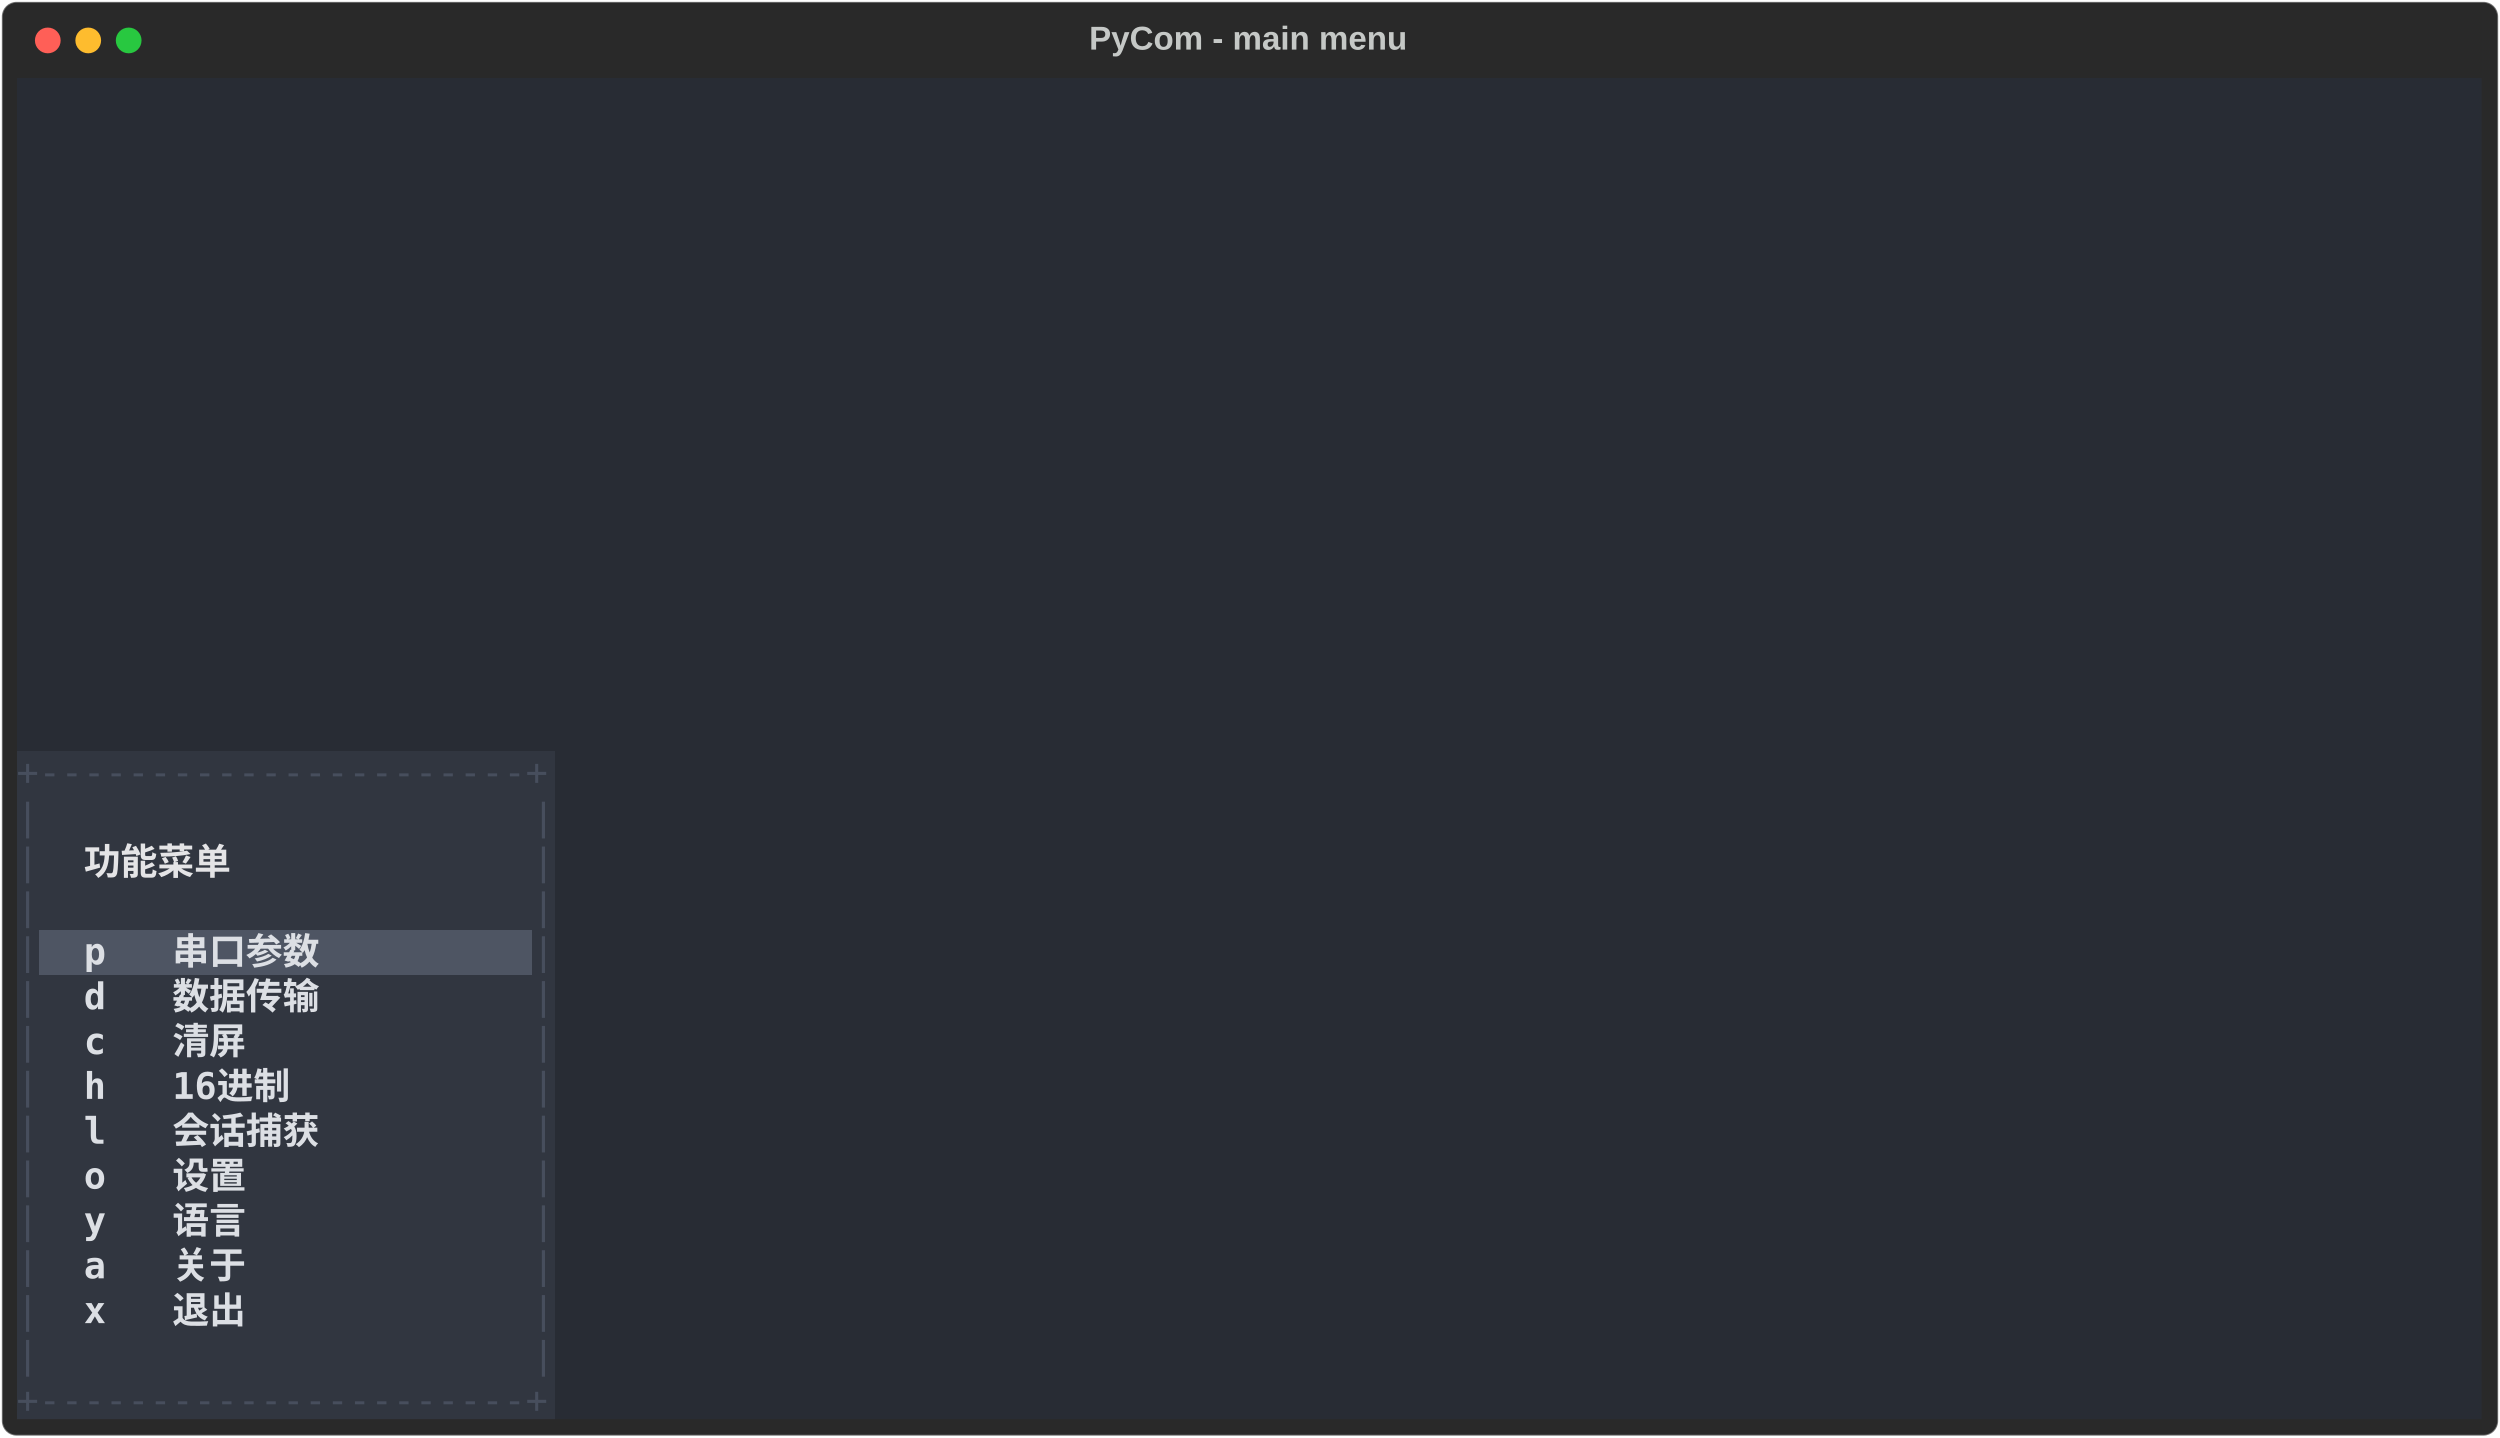
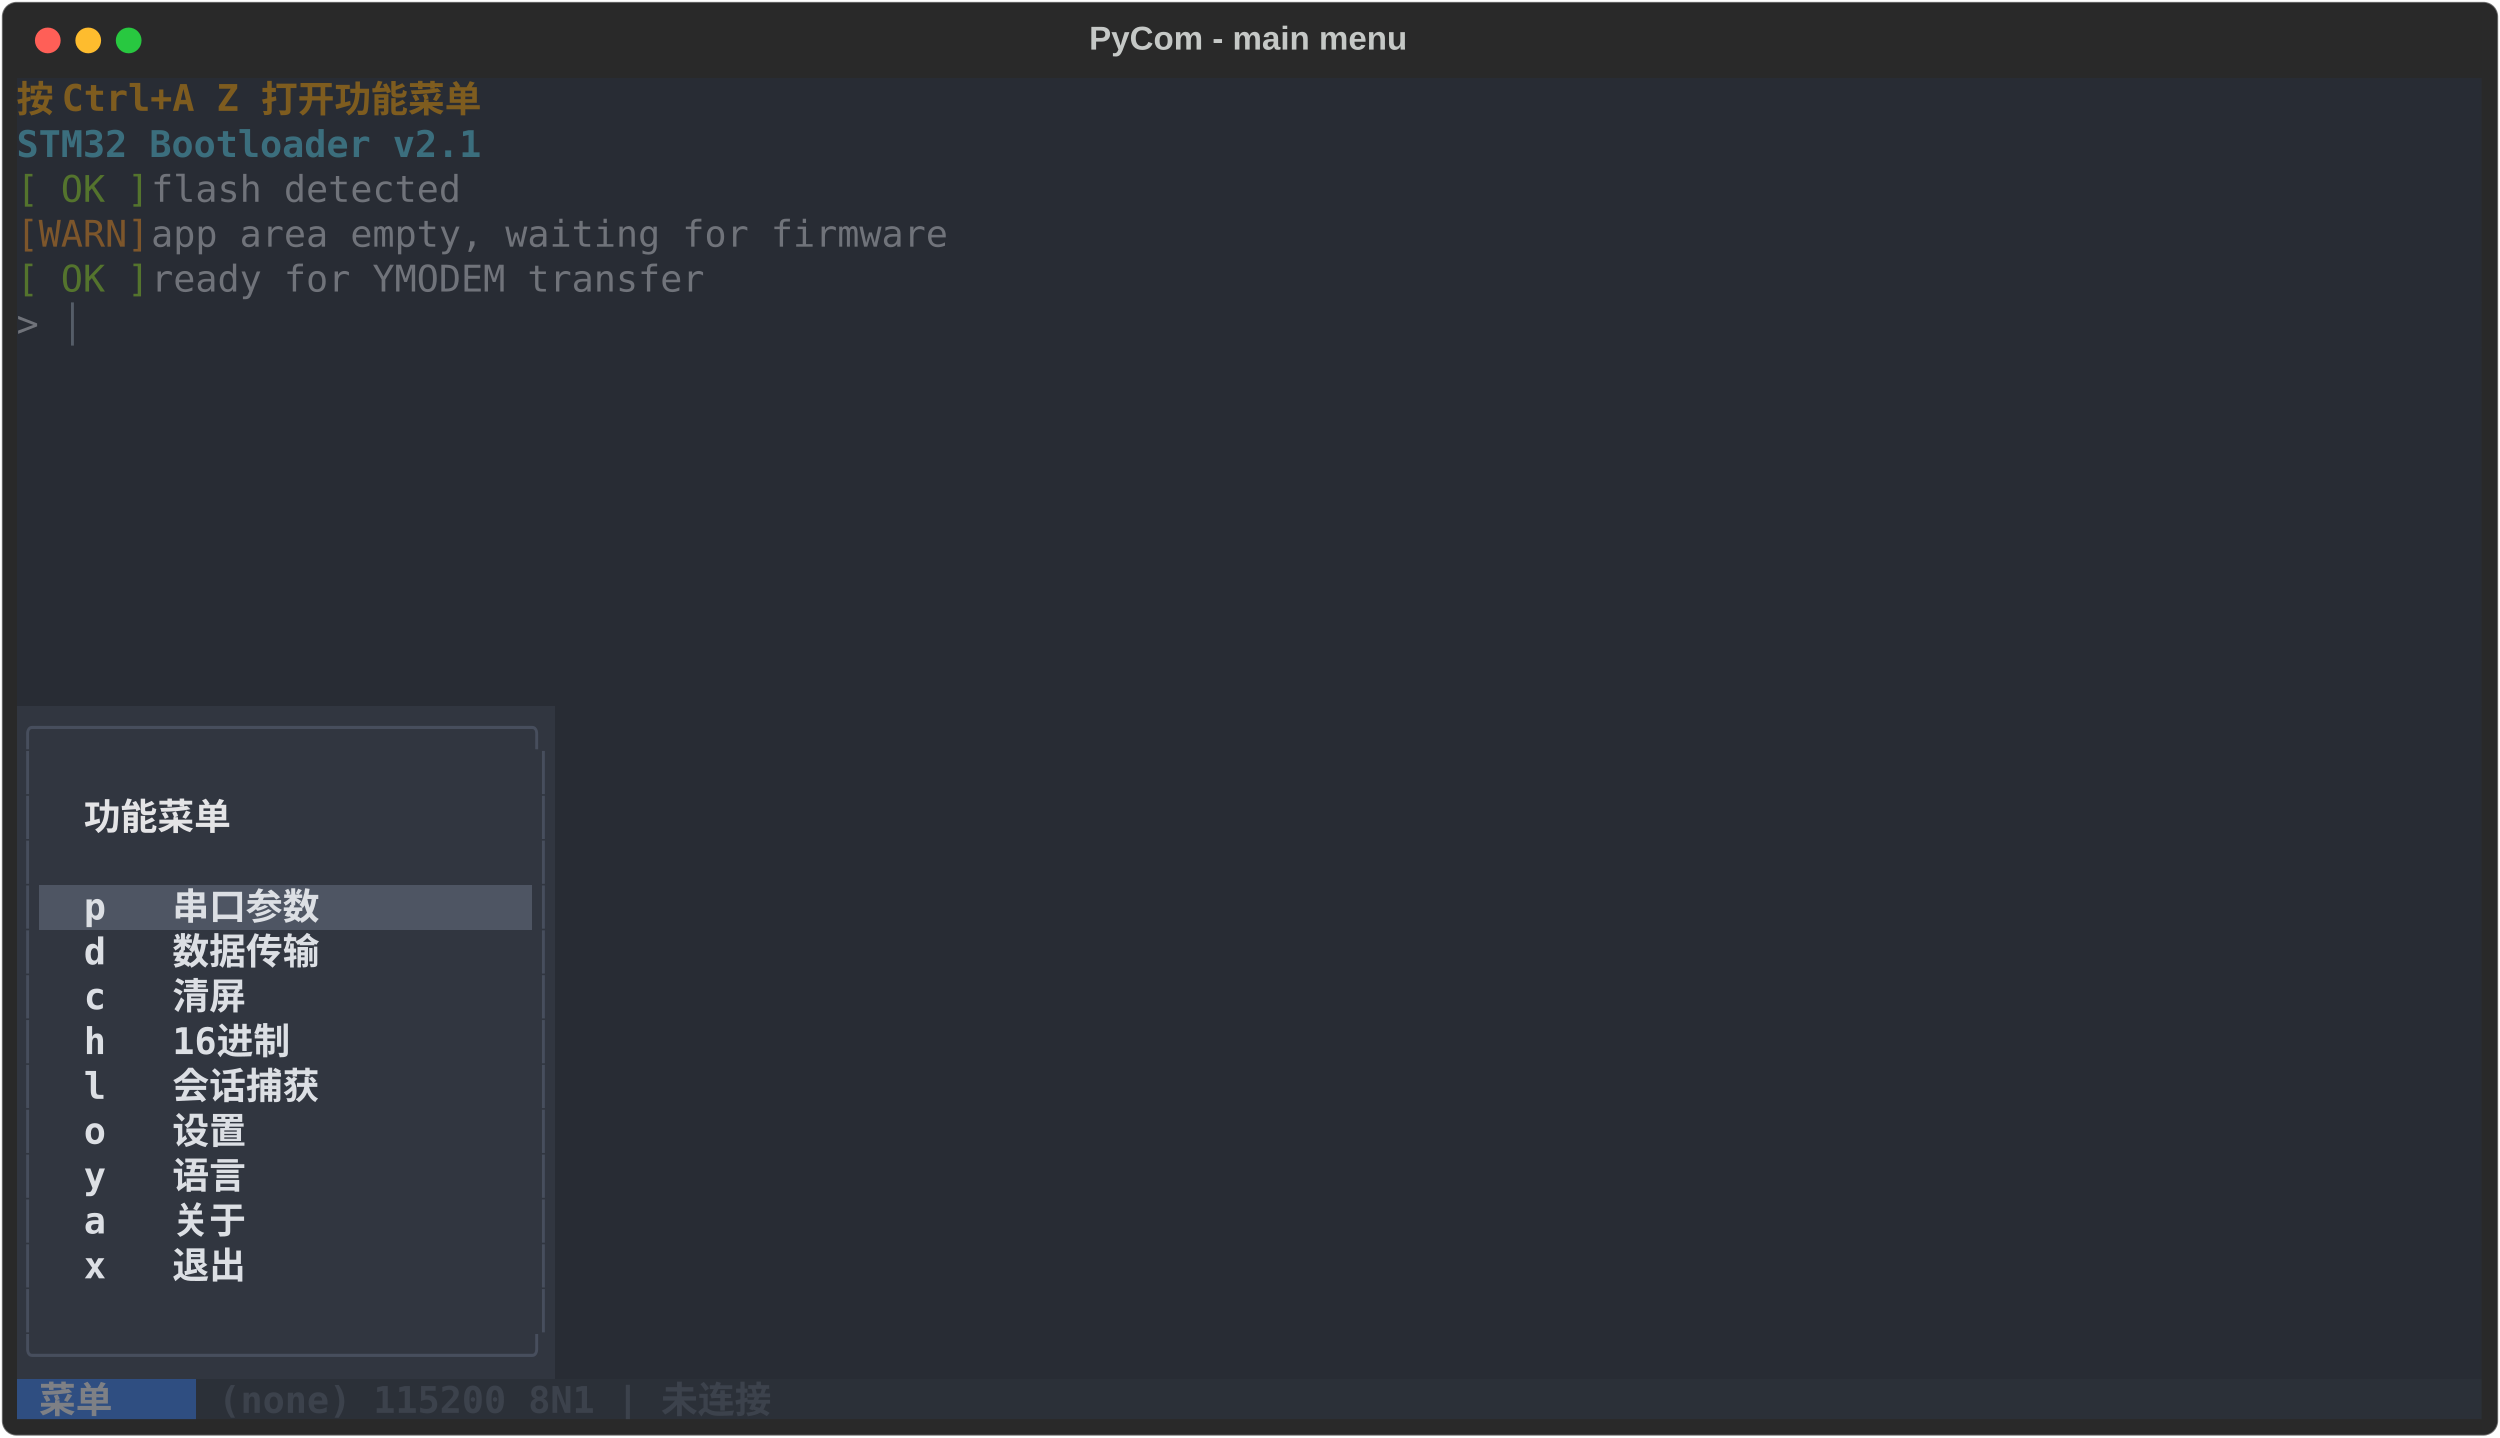
<svg xmlns="http://www.w3.org/2000/svg" class="rich-terminal" viewBox="0 0 1360 782.0">
  <style>

    @font-face {
        font-family: "Fira Code";
        src: local("FiraCode-Regular"),
                url("https://cdnjs.cloudflare.com/ajax/libs/firacode/6.2.0/woff2/FiraCode-Regular.woff2") format("woff2"),
                url("https://cdnjs.cloudflare.com/ajax/libs/firacode/6.2.0/woff/FiraCode-Regular.woff") format("woff");
        font-style: normal;
        font-weight: 400;
    }
    @font-face {
        font-family: "Fira Code";
        src: local("FiraCode-Bold"),
                url("https://cdnjs.cloudflare.com/ajax/libs/firacode/6.2.0/woff2/FiraCode-Bold.woff2") format("woff2"),
                url("https://cdnjs.cloudflare.com/ajax/libs/firacode/6.2.0/woff/FiraCode-Bold.woff") format("woff");
        font-style: bold;
        font-weight: 700;
    }

-     .terminal-4087328577-matrix {
+     .terminal-132506532-matrix {
        font-family: Fira Code, monospace;
        font-size: 20px;
        line-height: 24.4px;
        font-variant-east-asian: full-width;
    }

-     .terminal-4087328577-title {
+     .terminal-132506532-title {
        font-size: 18px;
        font-weight: bold;
        font-family: arial;
    }

-     .terminal-4087328577-r1 { fill: #c5c8c6 }
- .terminal-4087328577-r2 { fill: #474e5d }
- .terminal-4087328577-r3 { fill: #e4e4e6;font-weight: bold }
- .terminal-4087328577-r4 { fill: #dcdfe4;font-weight: bold }
+     .terminal-132506532-r1 { fill: #7e5c1f;font-weight: bold }
+ .terminal-132506532-r2 { fill: #dcdfe4 }
+ .terminal-132506532-r3 { fill: #c5c8c6 }
+ .terminal-132506532-r4 { fill: #3b6e7d;font-weight: bold }
+ .terminal-132506532-r5 { fill: #54742d }
+ .terminal-132506532-r6 { fill: #70737a }
+ .terminal-132506532-r7 { fill: #7d562b }
+ .terminal-132506532-r8 { fill: #555d68 }
+ .terminal-132506532-r9 { fill: #474e5d }
+ .terminal-132506532-r10 { fill: #e4e4e6;font-weight: bold }
+ .terminal-132506532-r11 { fill: #dcdfe4;font-weight: bold }
+ .terminal-132506532-r12 { fill: #7e8085;font-weight: bold }
+ .terminal-132506532-r13 { fill: #3c424c;font-weight: bold }
    </style>
  <defs>
-     <clipPath id="terminal-4087328577-clip-terminal">
+     <clipPath id="terminal-132506532-clip-terminal">
      <rect x="0" y="0" width="1341.0" height="731.0" />
    </clipPath>
-     <clipPath id="terminal-4087328577-line-0">
+     <clipPath id="terminal-132506532-line-0">
      <rect x="0" y="1.5" width="1342" height="24.65" />
    </clipPath>
-     <clipPath id="terminal-4087328577-line-1">
+     <clipPath id="terminal-132506532-line-1">
      <rect x="0" y="25.9" width="1342" height="24.65" />
    </clipPath>
-     <clipPath id="terminal-4087328577-line-2">
+     <clipPath id="terminal-132506532-line-2">
      <rect x="0" y="50.3" width="1342" height="24.65" />
    </clipPath>
-     <clipPath id="terminal-4087328577-line-3">
+     <clipPath id="terminal-132506532-line-3">
      <rect x="0" y="74.7" width="1342" height="24.65" />
    </clipPath>
-     <clipPath id="terminal-4087328577-line-4">
+     <clipPath id="terminal-132506532-line-4">
      <rect x="0" y="99.1" width="1342" height="24.65" />
    </clipPath>
-     <clipPath id="terminal-4087328577-line-5">
+     <clipPath id="terminal-132506532-line-5">
      <rect x="0" y="123.5" width="1342" height="24.65" />
    </clipPath>
-     <clipPath id="terminal-4087328577-line-6">
+     <clipPath id="terminal-132506532-line-6">
      <rect x="0" y="147.9" width="1342" height="24.65" />
    </clipPath>
-     <clipPath id="terminal-4087328577-line-7">
+     <clipPath id="terminal-132506532-line-7">
      <rect x="0" y="172.3" width="1342" height="24.65" />
    </clipPath>
-     <clipPath id="terminal-4087328577-line-8">
+     <clipPath id="terminal-132506532-line-8">
      <rect x="0" y="196.7" width="1342" height="24.65" />
    </clipPath>
-     <clipPath id="terminal-4087328577-line-9">
+     <clipPath id="terminal-132506532-line-9">
      <rect x="0" y="221.1" width="1342" height="24.65" />
    </clipPath>
-     <clipPath id="terminal-4087328577-line-10">
+     <clipPath id="terminal-132506532-line-10">
      <rect x="0" y="245.5" width="1342" height="24.65" />
    </clipPath>
-     <clipPath id="terminal-4087328577-line-11">
+     <clipPath id="terminal-132506532-line-11">
      <rect x="0" y="269.9" width="1342" height="24.65" />
    </clipPath>
-     <clipPath id="terminal-4087328577-line-12">
+     <clipPath id="terminal-132506532-line-12">
      <rect x="0" y="294.3" width="1342" height="24.65" />
    </clipPath>
-     <clipPath id="terminal-4087328577-line-13">
+     <clipPath id="terminal-132506532-line-13">
      <rect x="0" y="318.7" width="1342" height="24.65" />
    </clipPath>
-     <clipPath id="terminal-4087328577-line-14">
+     <clipPath id="terminal-132506532-line-14">
      <rect x="0" y="343.1" width="1342" height="24.65" />
    </clipPath>
-     <clipPath id="terminal-4087328577-line-15">
+     <clipPath id="terminal-132506532-line-15">
      <rect x="0" y="367.5" width="1342" height="24.65" />
    </clipPath>
-     <clipPath id="terminal-4087328577-line-16">
+     <clipPath id="terminal-132506532-line-16">
      <rect x="0" y="391.9" width="1342" height="24.65" />
    </clipPath>
-     <clipPath id="terminal-4087328577-line-17">
+     <clipPath id="terminal-132506532-line-17">
      <rect x="0" y="416.3" width="1342" height="24.65" />
    </clipPath>
-     <clipPath id="terminal-4087328577-line-18">
+     <clipPath id="terminal-132506532-line-18">
      <rect x="0" y="440.7" width="1342" height="24.65" />
    </clipPath>
-     <clipPath id="terminal-4087328577-line-19">
+     <clipPath id="terminal-132506532-line-19">
      <rect x="0" y="465.1" width="1342" height="24.65" />
    </clipPath>
-     <clipPath id="terminal-4087328577-line-20">
+     <clipPath id="terminal-132506532-line-20">
      <rect x="0" y="489.5" width="1342" height="24.65" />
    </clipPath>
-     <clipPath id="terminal-4087328577-line-21">
+     <clipPath id="terminal-132506532-line-21">
      <rect x="0" y="513.9" width="1342" height="24.65" />
    </clipPath>
-     <clipPath id="terminal-4087328577-line-22">
+     <clipPath id="terminal-132506532-line-22">
      <rect x="0" y="538.3" width="1342" height="24.65" />
    </clipPath>
-     <clipPath id="terminal-4087328577-line-23">
+     <clipPath id="terminal-132506532-line-23">
      <rect x="0" y="562.7" width="1342" height="24.65" />
    </clipPath>
-     <clipPath id="terminal-4087328577-line-24">
+     <clipPath id="terminal-132506532-line-24">
      <rect x="0" y="587.1" width="1342" height="24.65" />
    </clipPath>
-     <clipPath id="terminal-4087328577-line-25">
+     <clipPath id="terminal-132506532-line-25">
      <rect x="0" y="611.5" width="1342" height="24.65" />
    </clipPath>
-     <clipPath id="terminal-4087328577-line-26">
+     <clipPath id="terminal-132506532-line-26">
      <rect x="0" y="635.9" width="1342" height="24.65" />
    </clipPath>
-     <clipPath id="terminal-4087328577-line-27">
+     <clipPath id="terminal-132506532-line-27">
      <rect x="0" y="660.3" width="1342" height="24.65" />
    </clipPath>
-     <clipPath id="terminal-4087328577-line-28">
+     <clipPath id="terminal-132506532-line-28">
      <rect x="0" y="684.7" width="1342" height="24.65" />
    </clipPath>
  </defs>
  <rect fill="#292929" stroke="rgba(255,255,255,0.35)" stroke-width="1" x="1" y="1" width="1358" height="780" rx="8" />
-   <text class="terminal-4087328577-title" fill="#c5c8c6" text-anchor="middle" x="679" y="27">PyCom - main menu</text>
+   <text class="terminal-132506532-title" fill="#c5c8c6" text-anchor="middle" x="679" y="27">PyCom - main menu</text>
  <g transform="translate(26,22)">
    <circle cx="0" cy="0" r="7" fill="#ff5f57" />
    <circle cx="22" cy="0" r="7" fill="#febc2e" />
    <circle cx="44" cy="0" r="7" fill="#28c840" />
  </g>
-   <g transform="translate(9, 41)" clip-path="url(#terminal-4087328577-clip-terminal)">
-     <rect fill="#282c34" x="0" y="1.5" width="1342" height="24.65" shape-rendering="crispEdges" />
-     <rect fill="#282c34" x="0" y="25.9" width="1342" height="24.65" shape-rendering="crispEdges" />
-     <rect fill="#282c34" x="0" y="50.3" width="1342" height="24.65" shape-rendering="crispEdges" />
-     <rect fill="#282c34" x="0" y="74.7" width="1342" height="24.65" shape-rendering="crispEdges" />
-     <rect fill="#282c34" x="0" y="99.1" width="1342" height="24.65" shape-rendering="crispEdges" />
-     <rect fill="#282c34" x="0" y="123.5" width="1342" height="24.65" shape-rendering="crispEdges" />
+   <g transform="translate(9, 41)" clip-path="url(#terminal-132506532-clip-terminal)">
+     <rect fill="#282c34" x="0" y="1.5" width="292.8" height="24.65" shape-rendering="crispEdges" />
+     <rect fill="#282c34" x="292.8" y="1.5" width="1049.2" height="24.65" shape-rendering="crispEdges" />
+     <rect fill="#282c34" x="0" y="25.9" width="256.2" height="24.65" shape-rendering="crispEdges" />
+     <rect fill="#282c34" x="256.2" y="25.9" width="1085.8" height="24.65" shape-rendering="crispEdges" />
+     <rect fill="#282c34" x="0" y="50.3" width="73.2" height="24.65" shape-rendering="crispEdges" />
+     <rect fill="#282c34" x="73.2" y="50.3" width="183" height="24.65" shape-rendering="crispEdges" />
+     <rect fill="#282c34" x="256.2" y="50.3" width="1085.8" height="24.65" shape-rendering="crispEdges" />
+     <rect fill="#282c34" x="0" y="74.7" width="73.2" height="24.65" shape-rendering="crispEdges" />
+     <rect fill="#282c34" x="73.2" y="74.7" width="451.4" height="24.65" shape-rendering="crispEdges" />
+     <rect fill="#282c34" x="524.6" y="74.7" width="817.4" height="24.65" shape-rendering="crispEdges" />
+     <rect fill="#282c34" x="0" y="99.1" width="73.2" height="24.65" shape-rendering="crispEdges" />
+     <rect fill="#282c34" x="73.2" y="99.1" width="317.2" height="24.65" shape-rendering="crispEdges" />
+     <rect fill="#282c34" x="390.4" y="99.1" width="951.6" height="24.65" shape-rendering="crispEdges" />
+     <rect fill="#282c34" x="0" y="123.5" width="12.2" height="24.65" shape-rendering="crispEdges" />
+     <rect fill="#282c34" x="12.2" y="123.5" width="12.2" height="24.65" shape-rendering="crispEdges" />
+     <rect fill="#282c34" x="24.4" y="123.5" width="12.2" height="24.65" shape-rendering="crispEdges" />
+     <rect fill="#282c34" x="36.6" y="123.5" width="1305.4" height="24.65" shape-rendering="crispEdges" />
+     <rect fill="#282c34" x="0" y="147.9" width="0" height="24.65" shape-rendering="crispEdges" />
    <rect fill="#282c34" x="0" y="147.9" width="1342" height="24.65" shape-rendering="crispEdges" />
+     <rect fill="#282c34" x="0" y="172.3" width="0" height="24.65" shape-rendering="crispEdges" />
    <rect fill="#282c34" x="0" y="172.3" width="1342" height="24.65" shape-rendering="crispEdges" />
+     <rect fill="#282c34" x="0" y="196.7" width="0" height="24.65" shape-rendering="crispEdges" />
    <rect fill="#282c34" x="0" y="196.7" width="1342" height="24.65" shape-rendering="crispEdges" />
+     <rect fill="#282c34" x="0" y="221.1" width="0" height="24.65" shape-rendering="crispEdges" />
    <rect fill="#282c34" x="0" y="221.1" width="1342" height="24.65" shape-rendering="crispEdges" />
+     <rect fill="#282c34" x="0" y="245.5" width="0" height="24.65" shape-rendering="crispEdges" />
    <rect fill="#282c34" x="0" y="245.5" width="1342" height="24.65" shape-rendering="crispEdges" />
+     <rect fill="#282c34" x="0" y="269.9" width="0" height="24.65" shape-rendering="crispEdges" />
    <rect fill="#282c34" x="0" y="269.9" width="1342" height="24.65" shape-rendering="crispEdges" />
+     <rect fill="#282c34" x="0" y="294.3" width="0" height="24.65" shape-rendering="crispEdges" />
    <rect fill="#282c34" x="0" y="294.3" width="1342" height="24.65" shape-rendering="crispEdges" />
+     <rect fill="#282c34" x="0" y="318.7" width="0" height="24.65" shape-rendering="crispEdges" />
    <rect fill="#282c34" x="0" y="318.7" width="1342" height="24.65" shape-rendering="crispEdges" />
-     <rect fill="#282c34" x="0" y="343.1" width="1342" height="24.65" shape-rendering="crispEdges" />
-     <rect fill="#313640" x="0" y="367.5" width="292.8" height="24.65" shape-rendering="crispEdges" />
+     <rect fill="#313640" x="0" y="343.1" width="292.8" height="24.65" shape-rendering="crispEdges" />
+     <rect fill="#282c34" x="292.8" y="343.1" width="1049.2" height="24.65" shape-rendering="crispEdges" />
+     <rect fill="#313640" x="0" y="367.5" width="12.2" height="24.65" shape-rendering="crispEdges" />
+     <rect fill="#313640" x="12.2" y="367.5" width="268.4" height="24.65" shape-rendering="crispEdges" />
+     <rect fill="#313640" x="280.6" y="367.5" width="12.2" height="24.65" shape-rendering="crispEdges" />
    <rect fill="#282c34" x="292.8" y="367.5" width="1049.2" height="24.65" shape-rendering="crispEdges" />
    <rect fill="#313640" x="0" y="391.9" width="12.2" height="24.65" shape-rendering="crispEdges" />
-     <rect fill="#313640" x="12.2" y="391.9" width="268.4" height="24.65" shape-rendering="crispEdges" />
+     <rect fill="#313640" x="12.2" y="391.9" width="24.4" height="24.65" shape-rendering="crispEdges" />
+     <rect fill="#313640" x="36.6" y="391.9" width="97.6" height="24.65" shape-rendering="crispEdges" />
+     <rect fill="#313640" x="134.2" y="391.9" width="146.4" height="24.65" shape-rendering="crispEdges" />
    <rect fill="#313640" x="280.6" y="391.9" width="12.2" height="24.65" shape-rendering="crispEdges" />
    <rect fill="#282c34" x="292.8" y="391.9" width="1049.2" height="24.65" shape-rendering="crispEdges" />
    <rect fill="#313640" x="0" y="416.3" width="12.2" height="24.65" shape-rendering="crispEdges" />
-     <rect fill="#313640" x="12.2" y="416.3" width="24.4" height="24.65" shape-rendering="crispEdges" />
-     <rect fill="#313640" x="36.6" y="416.3" width="97.6" height="24.65" shape-rendering="crispEdges" />
-     <rect fill="#313640" x="134.2" y="416.3" width="146.4" height="24.65" shape-rendering="crispEdges" />
+     <rect fill="#313640" x="12.2" y="416.3" width="268.4" height="24.65" shape-rendering="crispEdges" />
    <rect fill="#313640" x="280.6" y="416.3" width="12.2" height="24.65" shape-rendering="crispEdges" />
    <rect fill="#282c34" x="292.8" y="416.3" width="1049.2" height="24.65" shape-rendering="crispEdges" />
    <rect fill="#313640" x="0" y="440.7" width="12.2" height="24.65" shape-rendering="crispEdges" />
-     <rect fill="#313640" x="12.2" y="440.7" width="268.4" height="24.65" shape-rendering="crispEdges" />
+     <rect fill="#4e5563" x="12.2" y="440.7" width="24.4" height="24.65" shape-rendering="crispEdges" />
+     <rect fill="#4e5563" x="36.6" y="440.7" width="195.2" height="24.65" shape-rendering="crispEdges" />
+     <rect fill="#4e5563" x="231.8" y="440.7" width="24.4" height="24.65" shape-rendering="crispEdges" />
+     <rect fill="#4e5563" x="256.2" y="440.7" width="24.4" height="24.65" shape-rendering="crispEdges" />
    <rect fill="#313640" x="280.6" y="440.7" width="12.2" height="24.65" shape-rendering="crispEdges" />
    <rect fill="#282c34" x="292.8" y="440.7" width="1049.2" height="24.65" shape-rendering="crispEdges" />
    <rect fill="#313640" x="0" y="465.1" width="12.2" height="24.65" shape-rendering="crispEdges" />
-     <rect fill="#4e5563" x="12.2" y="465.1" width="24.4" height="24.65" shape-rendering="crispEdges" />
-     <rect fill="#4e5563" x="36.6" y="465.1" width="195.2" height="24.65" shape-rendering="crispEdges" />
-     <rect fill="#4e5563" x="231.8" y="465.1" width="24.4" height="24.65" shape-rendering="crispEdges" />
-     <rect fill="#4e5563" x="256.2" y="465.1" width="24.4" height="24.65" shape-rendering="crispEdges" />
+     <rect fill="#313640" x="12.2" y="465.1" width="24.4" height="24.65" shape-rendering="crispEdges" />
+     <rect fill="#313640" x="36.6" y="465.1" width="195.2" height="24.65" shape-rendering="crispEdges" />
+     <rect fill="#313640" x="231.8" y="465.1" width="24.4" height="24.65" shape-rendering="crispEdges" />
+     <rect fill="#313640" x="256.2" y="465.1" width="24.4" height="24.65" shape-rendering="crispEdges" />
    <rect fill="#313640" x="280.6" y="465.1" width="12.2" height="24.65" shape-rendering="crispEdges" />
    <rect fill="#282c34" x="292.8" y="465.1" width="1049.2" height="24.65" shape-rendering="crispEdges" />
    <rect fill="#313640" x="0" y="489.5" width="12.2" height="24.65" shape-rendering="crispEdges" />
    <rect fill="#313640" x="12.2" y="489.5" width="24.4" height="24.65" shape-rendering="crispEdges" />
-     <rect fill="#313640" x="36.6" y="489.5" width="195.2" height="24.65" shape-rendering="crispEdges" />
-     <rect fill="#313640" x="231.8" y="489.5" width="24.4" height="24.65" shape-rendering="crispEdges" />
+     <rect fill="#313640" x="36.6" y="489.5" width="146.4" height="24.65" shape-rendering="crispEdges" />
+     <rect fill="#313640" x="183" y="489.5" width="73.2" height="24.65" shape-rendering="crispEdges" />
    <rect fill="#313640" x="256.2" y="489.5" width="24.4" height="24.65" shape-rendering="crispEdges" />
    <rect fill="#313640" x="280.6" y="489.5" width="12.2" height="24.65" shape-rendering="crispEdges" />
    <rect fill="#282c34" x="292.8" y="489.5" width="1049.2" height="24.65" shape-rendering="crispEdges" />
    <rect fill="#313640" x="0" y="513.9" width="12.2" height="24.65" shape-rendering="crispEdges" />
    <rect fill="#313640" x="12.2" y="513.9" width="24.4" height="24.65" shape-rendering="crispEdges" />
-     <rect fill="#313640" x="36.6" y="513.9" width="146.4" height="24.65" shape-rendering="crispEdges" />
-     <rect fill="#313640" x="183" y="513.9" width="73.2" height="24.65" shape-rendering="crispEdges" />
+     <rect fill="#313640" x="36.6" y="513.9" width="170.8" height="24.65" shape-rendering="crispEdges" />
+     <rect fill="#313640" x="207.4" y="513.9" width="48.8" height="24.65" shape-rendering="crispEdges" />
    <rect fill="#313640" x="256.2" y="513.9" width="24.4" height="24.65" shape-rendering="crispEdges" />
    <rect fill="#313640" x="280.6" y="513.9" width="12.2" height="24.65" shape-rendering="crispEdges" />
    <rect fill="#282c34" x="292.8" y="513.9" width="1049.2" height="24.65" shape-rendering="crispEdges" />
    <rect fill="#313640" x="0" y="538.3" width="12.2" height="24.65" shape-rendering="crispEdges" />
    <rect fill="#313640" x="12.2" y="538.3" width="24.4" height="24.65" shape-rendering="crispEdges" />
-     <rect fill="#313640" x="36.6" y="538.3" width="170.8" height="24.65" shape-rendering="crispEdges" />
-     <rect fill="#313640" x="207.4" y="538.3" width="48.8" height="24.65" shape-rendering="crispEdges" />
+     <rect fill="#313640" x="36.6" y="538.3" width="195.2" height="24.65" shape-rendering="crispEdges" />
+     <rect fill="#313640" x="231.8" y="538.3" width="24.4" height="24.65" shape-rendering="crispEdges" />
    <rect fill="#313640" x="256.2" y="538.3" width="24.4" height="24.65" shape-rendering="crispEdges" />
    <rect fill="#313640" x="280.6" y="538.3" width="12.2" height="24.65" shape-rendering="crispEdges" />
    <rect fill="#282c34" x="292.8" y="538.3" width="1049.2" height="24.65" shape-rendering="crispEdges" />
    <rect fill="#313640" x="0" y="562.7" width="12.2" height="24.65" shape-rendering="crispEdges" />
    <rect fill="#313640" x="12.2" y="562.7" width="24.4" height="24.65" shape-rendering="crispEdges" />
-     <rect fill="#313640" x="36.6" y="562.7" width="195.2" height="24.65" shape-rendering="crispEdges" />
-     <rect fill="#313640" x="231.8" y="562.7" width="24.4" height="24.65" shape-rendering="crispEdges" />
+     <rect fill="#313640" x="36.6" y="562.7" width="146.4" height="24.65" shape-rendering="crispEdges" />
+     <rect fill="#313640" x="183" y="562.7" width="73.2" height="24.65" shape-rendering="crispEdges" />
    <rect fill="#313640" x="256.2" y="562.7" width="24.4" height="24.65" shape-rendering="crispEdges" />
    <rect fill="#313640" x="280.6" y="562.7" width="12.2" height="24.65" shape-rendering="crispEdges" />
    <rect fill="#282c34" x="292.8" y="562.7" width="1049.2" height="24.65" shape-rendering="crispEdges" />
    <rect fill="#313640" x="0" y="587.1" width="12.2" height="24.65" shape-rendering="crispEdges" />
    <rect fill="#313640" x="12.2" y="587.1" width="24.4" height="24.65" shape-rendering="crispEdges" />
    <rect fill="#313640" x="36.6" y="587.1" width="146.4" height="24.65" shape-rendering="crispEdges" />
    <rect fill="#313640" x="183" y="587.1" width="73.2" height="24.65" shape-rendering="crispEdges" />
    <rect fill="#313640" x="256.2" y="587.1" width="24.4" height="24.65" shape-rendering="crispEdges" />
    <rect fill="#313640" x="280.6" y="587.1" width="12.2" height="24.65" shape-rendering="crispEdges" />
    <rect fill="#282c34" x="292.8" y="587.1" width="1049.2" height="24.65" shape-rendering="crispEdges" />
    <rect fill="#313640" x="0" y="611.5" width="12.2" height="24.65" shape-rendering="crispEdges" />
    <rect fill="#313640" x="12.2" y="611.5" width="24.4" height="24.65" shape-rendering="crispEdges" />
    <rect fill="#313640" x="36.6" y="611.5" width="146.4" height="24.65" shape-rendering="crispEdges" />
    <rect fill="#313640" x="183" y="611.5" width="73.2" height="24.65" shape-rendering="crispEdges" />
    <rect fill="#313640" x="256.2" y="611.5" width="24.4" height="24.65" shape-rendering="crispEdges" />
    <rect fill="#313640" x="280.6" y="611.5" width="12.2" height="24.65" shape-rendering="crispEdges" />
    <rect fill="#282c34" x="292.8" y="611.5" width="1049.2" height="24.65" shape-rendering="crispEdges" />
    <rect fill="#313640" x="0" y="635.9" width="12.2" height="24.65" shape-rendering="crispEdges" />
    <rect fill="#313640" x="12.2" y="635.9" width="24.4" height="24.65" shape-rendering="crispEdges" />
    <rect fill="#313640" x="36.6" y="635.9" width="146.4" height="24.65" shape-rendering="crispEdges" />
    <rect fill="#313640" x="183" y="635.9" width="73.2" height="24.65" shape-rendering="crispEdges" />
    <rect fill="#313640" x="256.2" y="635.9" width="24.4" height="24.65" shape-rendering="crispEdges" />
    <rect fill="#313640" x="280.6" y="635.9" width="12.2" height="24.65" shape-rendering="crispEdges" />
    <rect fill="#282c34" x="292.8" y="635.9" width="1049.2" height="24.65" shape-rendering="crispEdges" />
    <rect fill="#313640" x="0" y="660.3" width="12.2" height="24.65" shape-rendering="crispEdges" />
-     <rect fill="#313640" x="12.2" y="660.3" width="24.4" height="24.65" shape-rendering="crispEdges" />
-     <rect fill="#313640" x="36.6" y="660.3" width="146.4" height="24.65" shape-rendering="crispEdges" />
-     <rect fill="#313640" x="183" y="660.3" width="73.2" height="24.65" shape-rendering="crispEdges" />
-     <rect fill="#313640" x="256.2" y="660.3" width="24.4" height="24.65" shape-rendering="crispEdges" />
+     <rect fill="#313640" x="12.2" y="660.3" width="268.4" height="24.65" shape-rendering="crispEdges" />
    <rect fill="#313640" x="280.6" y="660.3" width="12.2" height="24.65" shape-rendering="crispEdges" />
    <rect fill="#282c34" x="292.8" y="660.3" width="1049.2" height="24.65" shape-rendering="crispEdges" />
-     <rect fill="#313640" x="0" y="684.7" width="12.2" height="24.65" shape-rendering="crispEdges" />
-     <rect fill="#313640" x="12.2" y="684.7" width="268.4" height="24.65" shape-rendering="crispEdges" />
-     <rect fill="#313640" x="280.6" y="684.7" width="12.2" height="24.65" shape-rendering="crispEdges" />
+     <rect fill="#313640" x="0" y="684.7" width="292.8" height="24.65" shape-rendering="crispEdges" />
    <rect fill="#282c34" x="292.8" y="684.7" width="1049.2" height="24.65" shape-rendering="crispEdges" />
-     <rect fill="#313640" x="0" y="709.1" width="292.8" height="24.65" shape-rendering="crispEdges" />
-     <rect fill="#282c34" x="292.8" y="709.1" width="1049.2" height="24.65" shape-rendering="crispEdges" />
-     <g class="terminal-4087328577-matrix">
-       <text class="terminal-4087328577-r1" x="1342" y="20" textLength="12.2" clip-path="url(#terminal-4087328577-line-0)">
- </text>
-       <text class="terminal-4087328577-r1" x="1342" y="44.4" textLength="12.2" clip-path="url(#terminal-4087328577-line-1)">
- </text>
-       <text class="terminal-4087328577-r1" x="1342" y="68.8" textLength="12.2" clip-path="url(#terminal-4087328577-line-2)">
- </text>
-       <text class="terminal-4087328577-r1" x="1342" y="93.2" textLength="12.2" clip-path="url(#terminal-4087328577-line-3)">
- </text>
-       <text class="terminal-4087328577-r1" x="1342" y="117.6" textLength="12.2" clip-path="url(#terminal-4087328577-line-4)">
- </text>
-       <text class="terminal-4087328577-r1" x="1342" y="142" textLength="12.2" clip-path="url(#terminal-4087328577-line-5)">
- </text>
-       <text class="terminal-4087328577-r1" x="1342" y="166.4" textLength="12.2" clip-path="url(#terminal-4087328577-line-6)">
- </text>
-       <text class="terminal-4087328577-r1" x="1342" y="190.8" textLength="12.2" clip-path="url(#terminal-4087328577-line-7)">
- </text>
-       <text class="terminal-4087328577-r1" x="1342" y="215.2" textLength="12.2" clip-path="url(#terminal-4087328577-line-8)">
- </text>
-       <text class="terminal-4087328577-r1" x="1342" y="239.6" textLength="12.2" clip-path="url(#terminal-4087328577-line-9)">
- </text>
-       <text class="terminal-4087328577-r1" x="1342" y="264" textLength="12.2" clip-path="url(#terminal-4087328577-line-10)">
- </text>
-       <text class="terminal-4087328577-r1" x="1342" y="288.4" textLength="12.2" clip-path="url(#terminal-4087328577-line-11)">
- </text>
-       <text class="terminal-4087328577-r1" x="1342" y="312.8" textLength="12.2" clip-path="url(#terminal-4087328577-line-12)">
- </text>
-       <text class="terminal-4087328577-r1" x="1342" y="337.2" textLength="12.2" clip-path="url(#terminal-4087328577-line-13)">
- </text>
-       <text class="terminal-4087328577-r1" x="1342" y="361.6" textLength="12.2" clip-path="url(#terminal-4087328577-line-14)">
- </text>
-       <text class="terminal-4087328577-r2" x="0" y="386" textLength="292.8" clip-path="url(#terminal-4087328577-line-15)">+----------------------+</text>
-       <text class="terminal-4087328577-r1" x="1342" y="386" textLength="12.2" clip-path="url(#terminal-4087328577-line-15)">
- </text>
-       <text class="terminal-4087328577-r2" x="0" y="410.4" textLength="12.2" clip-path="url(#terminal-4087328577-line-16)">|</text>
-       <text class="terminal-4087328577-r2" x="280.6" y="410.4" textLength="12.2" clip-path="url(#terminal-4087328577-line-16)">|</text>
-       <text class="terminal-4087328577-r1" x="1342" y="410.4" textLength="12.2" clip-path="url(#terminal-4087328577-line-16)">
- </text>
-       <text class="terminal-4087328577-r2" x="0" y="434.8" textLength="12.2" clip-path="url(#terminal-4087328577-line-17)">|</text>
-       <text class="terminal-4087328577-r3" x="36.6" y="434.8" textLength="48.8" clip-path="url(#terminal-4087328577-line-17)">功能菜单</text>
-       <text class="terminal-4087328577-r2" x="280.6" y="434.8" textLength="12.2" clip-path="url(#terminal-4087328577-line-17)">|</text>
-       <text class="terminal-4087328577-r1" x="1342" y="434.8" textLength="12.2" clip-path="url(#terminal-4087328577-line-17)">
- </text>
-       <text class="terminal-4087328577-r2" x="0" y="459.2" textLength="12.2" clip-path="url(#terminal-4087328577-line-18)">|</text>
-       <text class="terminal-4087328577-r2" x="280.6" y="459.2" textLength="12.2" clip-path="url(#terminal-4087328577-line-18)">|</text>
-       <text class="terminal-4087328577-r1" x="1342" y="459.2" textLength="12.2" clip-path="url(#terminal-4087328577-line-18)">
- </text>
-       <text class="terminal-4087328577-r2" x="0" y="483.6" textLength="12.2" clip-path="url(#terminal-4087328577-line-19)">|</text>
-       <text class="terminal-4087328577-r4" x="36.6" y="483.6" textLength="146.4" clip-path="url(#terminal-4087328577-line-19)">   p   串口参数 </text>
-       <text class="terminal-4087328577-r2" x="280.6" y="483.6" textLength="12.2" clip-path="url(#terminal-4087328577-line-19)">|</text>
-       <text class="terminal-4087328577-r1" x="1342" y="483.6" textLength="12.2" clip-path="url(#terminal-4087328577-line-19)">
- </text>
-       <text class="terminal-4087328577-r2" x="0" y="508" textLength="12.2" clip-path="url(#terminal-4087328577-line-20)">|</text>
-       <text class="terminal-4087328577-r4" x="36.6" y="508" textLength="146.4" clip-path="url(#terminal-4087328577-line-20)">   d   数据传输 </text>
-       <text class="terminal-4087328577-r2" x="280.6" y="508" textLength="12.2" clip-path="url(#terminal-4087328577-line-20)">|</text>
-       <text class="terminal-4087328577-r1" x="1342" y="508" textLength="12.2" clip-path="url(#terminal-4087328577-line-20)">
- </text>
-       <text class="terminal-4087328577-r2" x="0" y="532.4" textLength="12.2" clip-path="url(#terminal-4087328577-line-21)">|</text>
-       <text class="terminal-4087328577-r4" x="36.6" y="532.4" textLength="122" clip-path="url(#terminal-4087328577-line-21)">   c   清屏 </text>
-       <text class="terminal-4087328577-r2" x="280.6" y="532.4" textLength="12.2" clip-path="url(#terminal-4087328577-line-21)">|</text>
-       <text class="terminal-4087328577-r1" x="1342" y="532.4" textLength="12.2" clip-path="url(#terminal-4087328577-line-21)">
- </text>
-       <text class="terminal-4087328577-r2" x="0" y="556.8" textLength="12.2" clip-path="url(#terminal-4087328577-line-22)">|</text>
-       <text class="terminal-4087328577-r4" x="36.6" y="556.8" textLength="146.4" clip-path="url(#terminal-4087328577-line-22)">   h   16进制 </text>
-       <text class="terminal-4087328577-r2" x="280.6" y="556.8" textLength="12.2" clip-path="url(#terminal-4087328577-line-22)">|</text>
-       <text class="terminal-4087328577-r1" x="1342" y="556.8" textLength="12.2" clip-path="url(#terminal-4087328577-line-22)">
- </text>
-       <text class="terminal-4087328577-r2" x="0" y="581.2" textLength="12.2" clip-path="url(#terminal-4087328577-line-23)">|</text>
-       <text class="terminal-4087328577-r4" x="36.6" y="581.2" textLength="146.4" clip-path="url(#terminal-4087328577-line-23)">   l   会话捕获 </text>
-       <text class="terminal-4087328577-r2" x="280.6" y="581.2" textLength="12.2" clip-path="url(#terminal-4087328577-line-23)">|</text>
-       <text class="terminal-4087328577-r1" x="1342" y="581.2" textLength="12.2" clip-path="url(#terminal-4087328577-line-23)">
- </text>
-       <text class="terminal-4087328577-r2" x="0" y="605.6" textLength="12.2" clip-path="url(#terminal-4087328577-line-24)">|</text>
-       <text class="terminal-4087328577-r4" x="36.6" y="605.6" textLength="122" clip-path="url(#terminal-4087328577-line-24)">   o   设置 </text>
-       <text class="terminal-4087328577-r2" x="280.6" y="605.6" textLength="12.2" clip-path="url(#terminal-4087328577-line-24)">|</text>
-       <text class="terminal-4087328577-r1" x="1342" y="605.6" textLength="12.2" clip-path="url(#terminal-4087328577-line-24)">
- </text>
-       <text class="terminal-4087328577-r2" x="0" y="630" textLength="12.2" clip-path="url(#terminal-4087328577-line-25)">|</text>
-       <text class="terminal-4087328577-r4" x="36.6" y="630" textLength="122" clip-path="url(#terminal-4087328577-line-25)">   y   语言 </text>
-       <text class="terminal-4087328577-r2" x="280.6" y="630" textLength="12.2" clip-path="url(#terminal-4087328577-line-25)">|</text>
-       <text class="terminal-4087328577-r1" x="1342" y="630" textLength="12.2" clip-path="url(#terminal-4087328577-line-25)">
- </text>
-       <text class="terminal-4087328577-r2" x="0" y="654.4" textLength="12.2" clip-path="url(#terminal-4087328577-line-26)">|</text>
-       <text class="terminal-4087328577-r4" x="36.6" y="654.4" textLength="122" clip-path="url(#terminal-4087328577-line-26)">   a   关于 </text>
-       <text class="terminal-4087328577-r2" x="280.6" y="654.4" textLength="12.2" clip-path="url(#terminal-4087328577-line-26)">|</text>
-       <text class="terminal-4087328577-r1" x="1342" y="654.4" textLength="12.2" clip-path="url(#terminal-4087328577-line-26)">
- </text>
-       <text class="terminal-4087328577-r2" x="0" y="678.8" textLength="12.2" clip-path="url(#terminal-4087328577-line-27)">|</text>
-       <text class="terminal-4087328577-r4" x="36.6" y="678.8" textLength="122" clip-path="url(#terminal-4087328577-line-27)">   x   退出 </text>
-       <text class="terminal-4087328577-r2" x="280.6" y="678.8" textLength="12.2" clip-path="url(#terminal-4087328577-line-27)">|</text>
-       <text class="terminal-4087328577-r1" x="1342" y="678.8" textLength="12.2" clip-path="url(#terminal-4087328577-line-27)">
- </text>
-       <text class="terminal-4087328577-r2" x="0" y="703.2" textLength="12.2" clip-path="url(#terminal-4087328577-line-28)">|</text>
-       <text class="terminal-4087328577-r2" x="280.6" y="703.2" textLength="12.2" clip-path="url(#terminal-4087328577-line-28)">|</text>
-       <text class="terminal-4087328577-r1" x="1342" y="703.2" textLength="12.2" clip-path="url(#terminal-4087328577-line-28)">
- </text>
-       <text class="terminal-4087328577-r2" x="0" y="727.6" textLength="292.8" clip-path="url(#terminal-4087328577-line-29)">+----------------------+</text>
+     <rect fill="#2f4e81" x="0" y="709.1" width="12.2" height="24.65" shape-rendering="crispEdges" />
+     <rect fill="#2f4e81" x="12.2" y="709.1" width="73.2" height="24.65" shape-rendering="crispEdges" />
+     <rect fill="#2f4e81" x="85.4" y="709.1" width="12.2" height="24.65" shape-rendering="crispEdges" />
+     <rect fill="#2b3038" x="97.6" y="709.1" width="12.2" height="24.65" shape-rendering="crispEdges" />
+     <rect fill="#2b3038" x="109.8" y="709.1" width="329.4" height="24.65" shape-rendering="crispEdges" />
+     <rect fill="#2b3038" x="439.2" y="709.1" width="902.8" height="24.65" shape-rendering="crispEdges" />
+     <g class="terminal-132506532-matrix">
+       <text class="terminal-132506532-r1" x="0" y="20" textLength="207.4" clip-path="url(#terminal-132506532-line-0)">按 Ctrl+A Z 打开功能菜单</text>
+       <text class="terminal-132506532-r3" x="1342" y="20" textLength="12.2" clip-path="url(#terminal-132506532-line-0)">
+ </text>
+       <text class="terminal-132506532-r4" x="0" y="44.4" textLength="256.2" clip-path="url(#terminal-132506532-line-1)">STM32 Bootloader v2.1</text>
+       <text class="terminal-132506532-r3" x="1342" y="44.4" textLength="12.2" clip-path="url(#terminal-132506532-line-1)">
+ </text>
+       <text class="terminal-132506532-r5" x="0" y="68.8" textLength="73.2" clip-path="url(#terminal-132506532-line-2)">[ OK ]</text>
+       <text class="terminal-132506532-r6" x="73.2" y="68.8" textLength="183" clip-path="url(#terminal-132506532-line-2)"> flash detected</text>
+       <text class="terminal-132506532-r3" x="1342" y="68.8" textLength="12.2" clip-path="url(#terminal-132506532-line-2)">
+ </text>
+       <text class="terminal-132506532-r7" x="0" y="93.2" textLength="73.2" clip-path="url(#terminal-132506532-line-3)">[WARN]</text>
+       <text class="terminal-132506532-r6" x="73.2" y="93.2" textLength="451.4" clip-path="url(#terminal-132506532-line-3)"> app area empty, waiting for firmware</text>
+       <text class="terminal-132506532-r3" x="1342" y="93.2" textLength="12.2" clip-path="url(#terminal-132506532-line-3)">
+ </text>
+       <text class="terminal-132506532-r5" x="0" y="117.6" textLength="73.2" clip-path="url(#terminal-132506532-line-4)">[ OK ]</text>
+       <text class="terminal-132506532-r6" x="73.2" y="117.6" textLength="317.2" clip-path="url(#terminal-132506532-line-4)"> ready for YMODEM transfer</text>
+       <text class="terminal-132506532-r3" x="1342" y="117.6" textLength="12.2" clip-path="url(#terminal-132506532-line-4)">
+ </text>
+       <text class="terminal-132506532-r6" x="0" y="142" textLength="12.2" clip-path="url(#terminal-132506532-line-5)">&gt;</text>
+       <text class="terminal-132506532-r8" x="24.4" y="142" textLength="12.2" clip-path="url(#terminal-132506532-line-5)">│</text>
+       <text class="terminal-132506532-r3" x="1342" y="142" textLength="12.2" clip-path="url(#terminal-132506532-line-5)">
+ </text>
+       <text class="terminal-132506532-r3" x="1342" y="166.4" textLength="12.2" clip-path="url(#terminal-132506532-line-6)">
+ </text>
+       <text class="terminal-132506532-r3" x="1342" y="190.8" textLength="12.2" clip-path="url(#terminal-132506532-line-7)">
+ </text>
+       <text class="terminal-132506532-r3" x="1342" y="215.2" textLength="12.2" clip-path="url(#terminal-132506532-line-8)">
+ </text>
+       <text class="terminal-132506532-r3" x="1342" y="239.6" textLength="12.2" clip-path="url(#terminal-132506532-line-9)">
+ </text>
+       <text class="terminal-132506532-r3" x="1342" y="264" textLength="12.2" clip-path="url(#terminal-132506532-line-10)">
+ </text>
+       <text class="terminal-132506532-r3" x="1342" y="288.4" textLength="12.2" clip-path="url(#terminal-132506532-line-11)">
+ </text>
+       <text class="terminal-132506532-r3" x="1342" y="312.8" textLength="12.2" clip-path="url(#terminal-132506532-line-12)">
+ </text>
+       <text class="terminal-132506532-r3" x="1342" y="337.2" textLength="12.2" clip-path="url(#terminal-132506532-line-13)">
+ </text>
+       <text class="terminal-132506532-r9" x="0" y="361.6" textLength="292.8" clip-path="url(#terminal-132506532-line-14)">╭──────────────────────╮</text>
+       <text class="terminal-132506532-r3" x="1342" y="361.6" textLength="12.2" clip-path="url(#terminal-132506532-line-14)">
+ </text>
+       <text class="terminal-132506532-r9" x="0" y="386" textLength="12.2" clip-path="url(#terminal-132506532-line-15)">│</text>
+       <text class="terminal-132506532-r9" x="280.6" y="386" textLength="12.2" clip-path="url(#terminal-132506532-line-15)">│</text>
+       <text class="terminal-132506532-r3" x="1342" y="386" textLength="12.2" clip-path="url(#terminal-132506532-line-15)">
+ </text>
+       <text class="terminal-132506532-r9" x="0" y="410.4" textLength="12.2" clip-path="url(#terminal-132506532-line-16)">│</text>
+       <text class="terminal-132506532-r10" x="36.6" y="410.4" textLength="48.8" clip-path="url(#terminal-132506532-line-16)">功能菜单</text>
+       <text class="terminal-132506532-r9" x="280.6" y="410.4" textLength="12.2" clip-path="url(#terminal-132506532-line-16)">│</text>
+       <text class="terminal-132506532-r3" x="1342" y="410.4" textLength="12.2" clip-path="url(#terminal-132506532-line-16)">
+ </text>
+       <text class="terminal-132506532-r9" x="0" y="434.8" textLength="12.2" clip-path="url(#terminal-132506532-line-17)">│</text>
+       <text class="terminal-132506532-r9" x="280.6" y="434.8" textLength="12.2" clip-path="url(#terminal-132506532-line-17)">│</text>
+       <text class="terminal-132506532-r3" x="1342" y="434.8" textLength="12.2" clip-path="url(#terminal-132506532-line-17)">
+ </text>
+       <text class="terminal-132506532-r9" x="0" y="459.2" textLength="12.2" clip-path="url(#terminal-132506532-line-18)">│</text>
+       <text class="terminal-132506532-r11" x="36.6" y="459.2" textLength="146.4" clip-path="url(#terminal-132506532-line-18)">   p   串口参数 </text>
+       <text class="terminal-132506532-r9" x="280.6" y="459.2" textLength="12.2" clip-path="url(#terminal-132506532-line-18)">│</text>
+       <text class="terminal-132506532-r3" x="1342" y="459.2" textLength="12.2" clip-path="url(#terminal-132506532-line-18)">
+ </text>
+       <text class="terminal-132506532-r9" x="0" y="483.6" textLength="12.2" clip-path="url(#terminal-132506532-line-19)">│</text>
+       <text class="terminal-132506532-r11" x="36.6" y="483.6" textLength="146.4" clip-path="url(#terminal-132506532-line-19)">   d   数据传输 </text>
+       <text class="terminal-132506532-r9" x="280.6" y="483.6" textLength="12.2" clip-path="url(#terminal-132506532-line-19)">│</text>
+       <text class="terminal-132506532-r3" x="1342" y="483.6" textLength="12.2" clip-path="url(#terminal-132506532-line-19)">
+ </text>
+       <text class="terminal-132506532-r9" x="0" y="508" textLength="12.2" clip-path="url(#terminal-132506532-line-20)">│</text>
+       <text class="terminal-132506532-r11" x="36.6" y="508" textLength="122" clip-path="url(#terminal-132506532-line-20)">   c   清屏 </text>
+       <text class="terminal-132506532-r9" x="280.6" y="508" textLength="12.2" clip-path="url(#terminal-132506532-line-20)">│</text>
+       <text class="terminal-132506532-r3" x="1342" y="508" textLength="12.2" clip-path="url(#terminal-132506532-line-20)">
+ </text>
+       <text class="terminal-132506532-r9" x="0" y="532.4" textLength="12.2" clip-path="url(#terminal-132506532-line-21)">│</text>
+       <text class="terminal-132506532-r11" x="36.6" y="532.4" textLength="146.4" clip-path="url(#terminal-132506532-line-21)">   h   16进制 </text>
+       <text class="terminal-132506532-r9" x="280.6" y="532.4" textLength="12.2" clip-path="url(#terminal-132506532-line-21)">│</text>
+       <text class="terminal-132506532-r3" x="1342" y="532.4" textLength="12.2" clip-path="url(#terminal-132506532-line-21)">
+ </text>
+       <text class="terminal-132506532-r9" x="0" y="556.8" textLength="12.2" clip-path="url(#terminal-132506532-line-22)">│</text>
+       <text class="terminal-132506532-r11" x="36.6" y="556.8" textLength="146.4" clip-path="url(#terminal-132506532-line-22)">   l   会话捕获 </text>
+       <text class="terminal-132506532-r9" x="280.6" y="556.8" textLength="12.2" clip-path="url(#terminal-132506532-line-22)">│</text>
+       <text class="terminal-132506532-r3" x="1342" y="556.8" textLength="12.2" clip-path="url(#terminal-132506532-line-22)">
+ </text>
+       <text class="terminal-132506532-r9" x="0" y="581.2" textLength="12.2" clip-path="url(#terminal-132506532-line-23)">│</text>
+       <text class="terminal-132506532-r11" x="36.6" y="581.2" textLength="122" clip-path="url(#terminal-132506532-line-23)">   o   设置 </text>
+       <text class="terminal-132506532-r9" x="280.6" y="581.2" textLength="12.2" clip-path="url(#terminal-132506532-line-23)">│</text>
+       <text class="terminal-132506532-r3" x="1342" y="581.2" textLength="12.2" clip-path="url(#terminal-132506532-line-23)">
+ </text>
+       <text class="terminal-132506532-r9" x="0" y="605.6" textLength="12.2" clip-path="url(#terminal-132506532-line-24)">│</text>
+       <text class="terminal-132506532-r11" x="36.6" y="605.6" textLength="122" clip-path="url(#terminal-132506532-line-24)">   y   语言 </text>
+       <text class="terminal-132506532-r9" x="280.6" y="605.6" textLength="12.2" clip-path="url(#terminal-132506532-line-24)">│</text>
+       <text class="terminal-132506532-r3" x="1342" y="605.6" textLength="12.2" clip-path="url(#terminal-132506532-line-24)">
+ </text>
+       <text class="terminal-132506532-r9" x="0" y="630" textLength="12.2" clip-path="url(#terminal-132506532-line-25)">│</text>
+       <text class="terminal-132506532-r11" x="36.6" y="630" textLength="122" clip-path="url(#terminal-132506532-line-25)">   a   关于 </text>
+       <text class="terminal-132506532-r9" x="280.6" y="630" textLength="12.2" clip-path="url(#terminal-132506532-line-25)">│</text>
+       <text class="terminal-132506532-r3" x="1342" y="630" textLength="12.2" clip-path="url(#terminal-132506532-line-25)">
+ </text>
+       <text class="terminal-132506532-r9" x="0" y="654.4" textLength="12.2" clip-path="url(#terminal-132506532-line-26)">│</text>
+       <text class="terminal-132506532-r11" x="36.6" y="654.4" textLength="122" clip-path="url(#terminal-132506532-line-26)">   x   退出 </text>
+       <text class="terminal-132506532-r9" x="280.6" y="654.4" textLength="12.2" clip-path="url(#terminal-132506532-line-26)">│</text>
+       <text class="terminal-132506532-r3" x="1342" y="654.4" textLength="12.2" clip-path="url(#terminal-132506532-line-26)">
+ </text>
+       <text class="terminal-132506532-r9" x="0" y="678.8" textLength="12.2" clip-path="url(#terminal-132506532-line-27)">│</text>
+       <text class="terminal-132506532-r9" x="280.6" y="678.8" textLength="12.2" clip-path="url(#terminal-132506532-line-27)">│</text>
+       <text class="terminal-132506532-r3" x="1342" y="678.8" textLength="12.2" clip-path="url(#terminal-132506532-line-27)">
+ </text>
+       <text class="terminal-132506532-r9" x="0" y="703.2" textLength="292.8" clip-path="url(#terminal-132506532-line-28)">╰──────────────────────╯</text>
+       <text class="terminal-132506532-r3" x="1342" y="703.2" textLength="12.2" clip-path="url(#terminal-132506532-line-28)">
+ </text>
+       <text class="terminal-132506532-r12" x="12.2" y="727.6" textLength="48.8" clip-path="url(#terminal-132506532-line-29)"> 菜单 </text>
+       <text class="terminal-132506532-r13" x="109.8" y="727.6" textLength="292.8" clip-path="url(#terminal-132506532-line-29)"> (none) 115200 8N1 | 未连接</text>
    </g>
  </g>
</svg>
